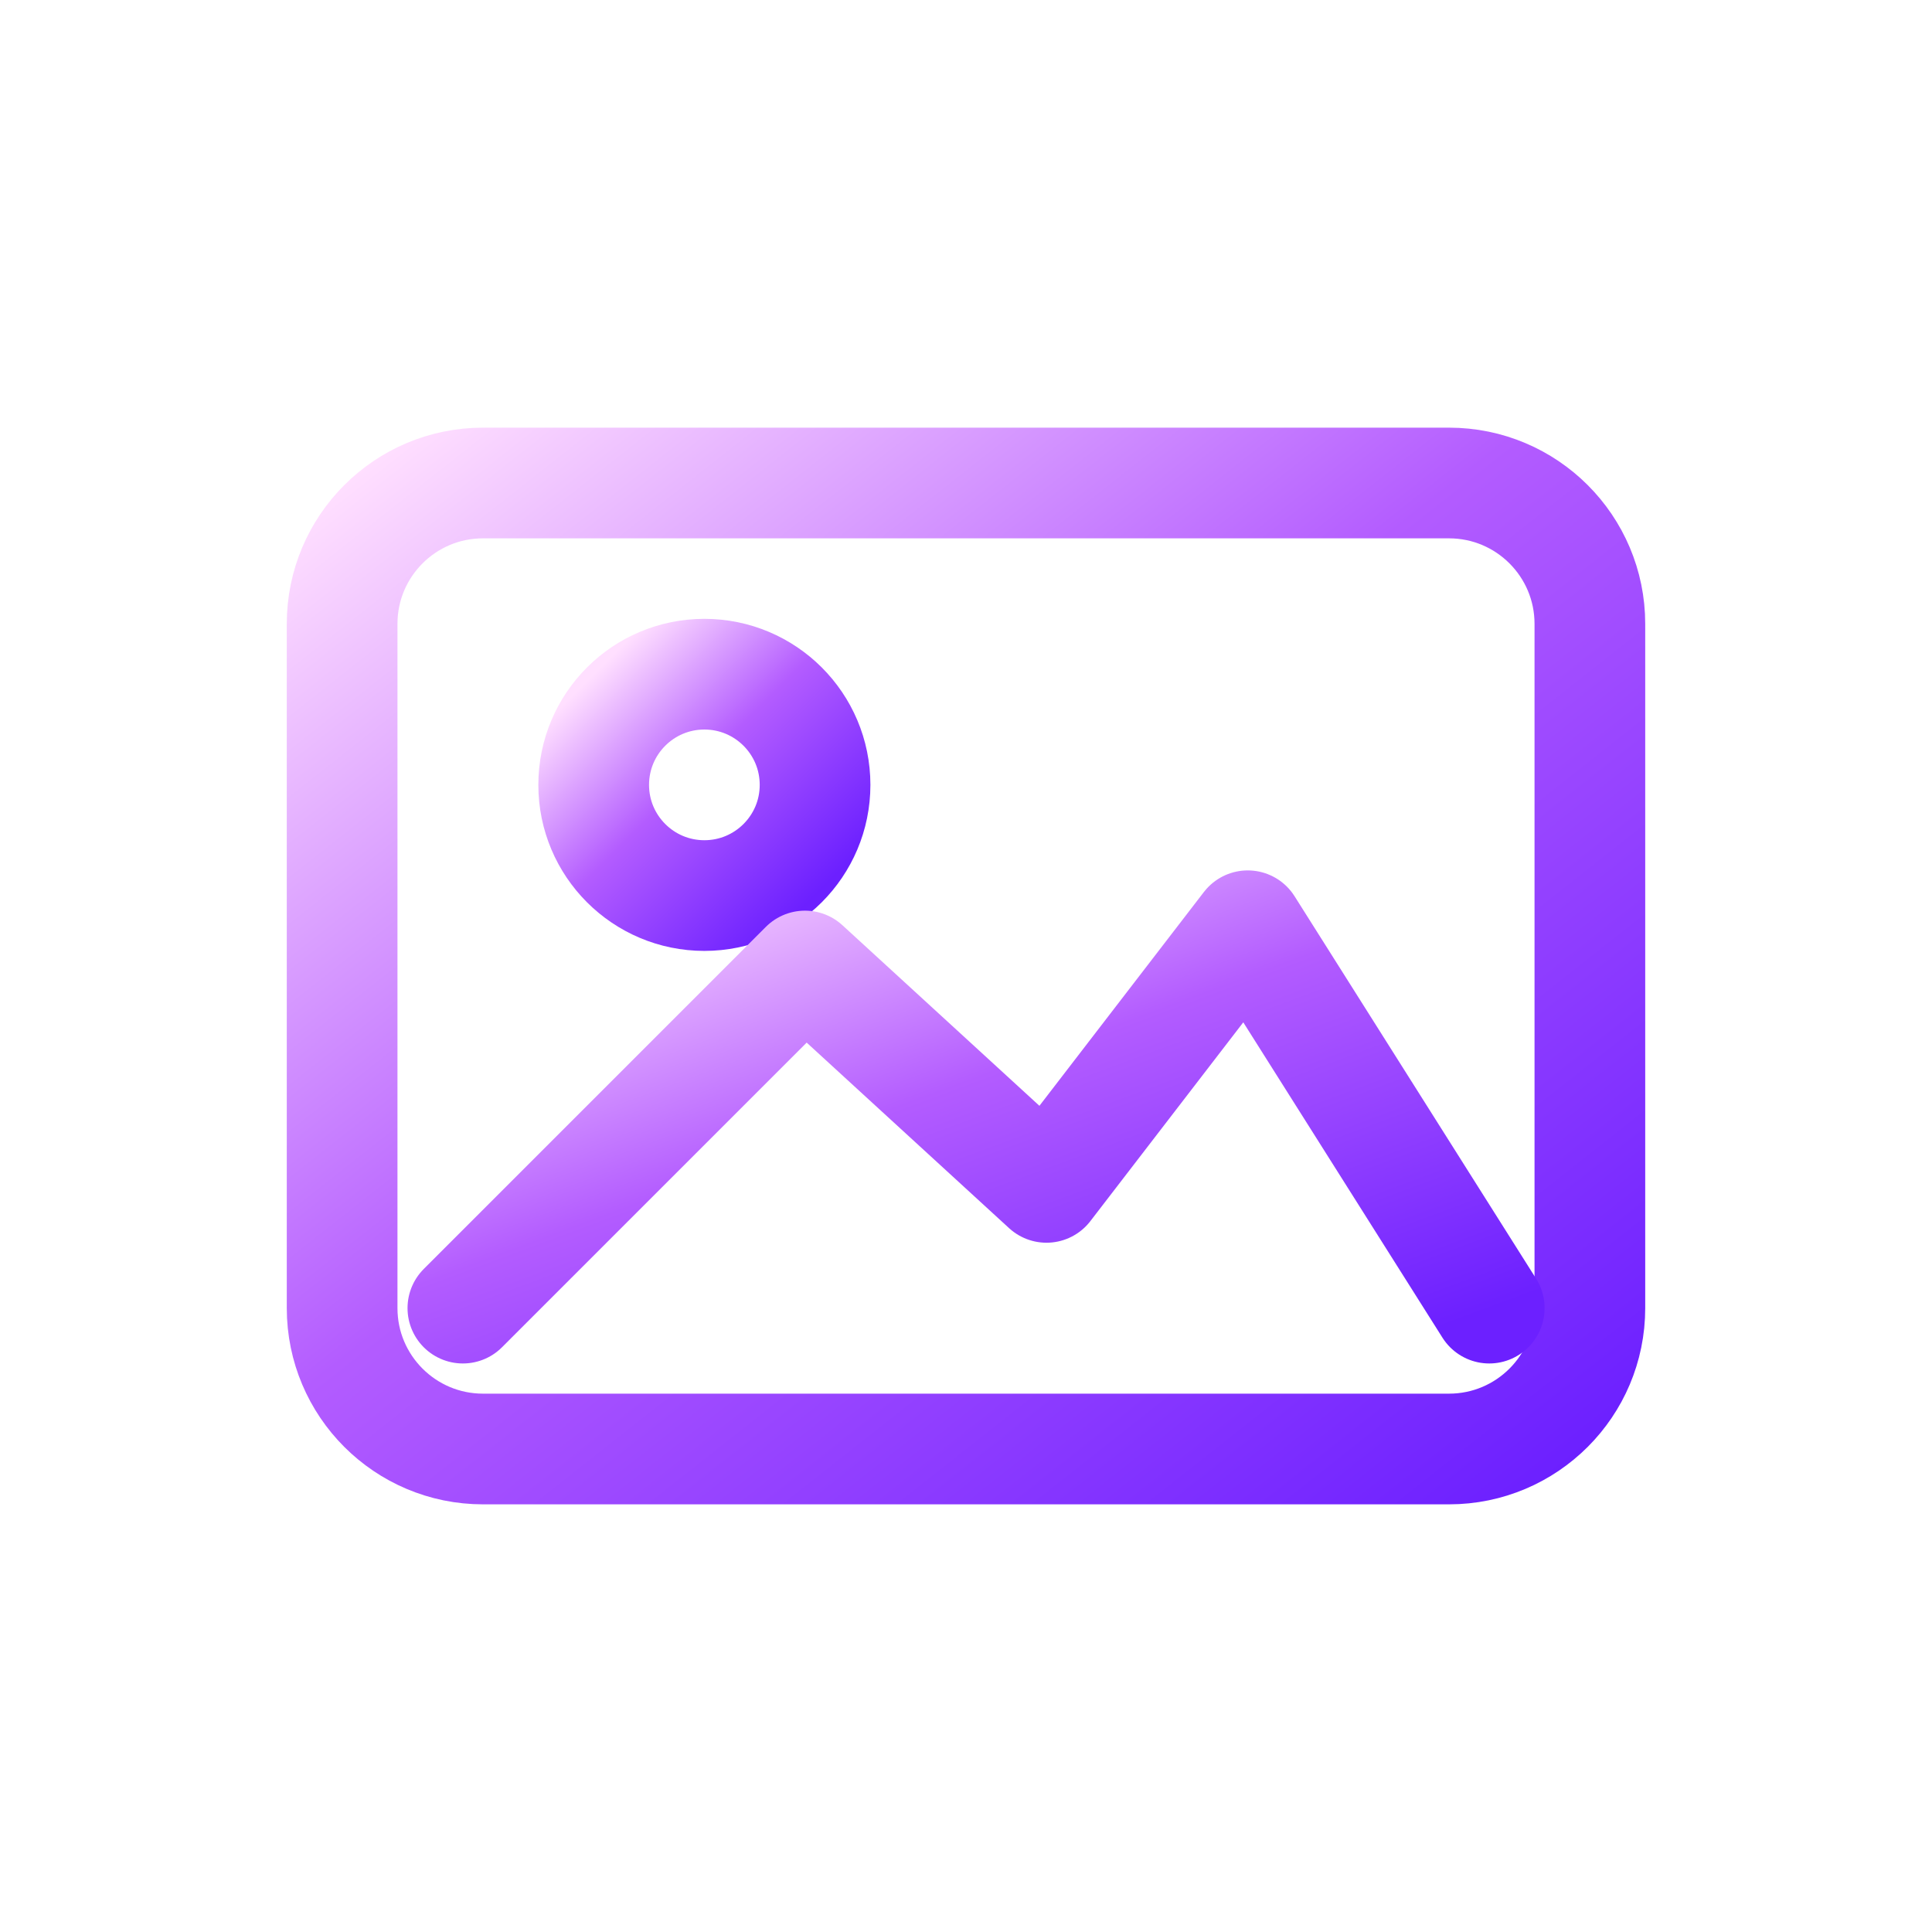
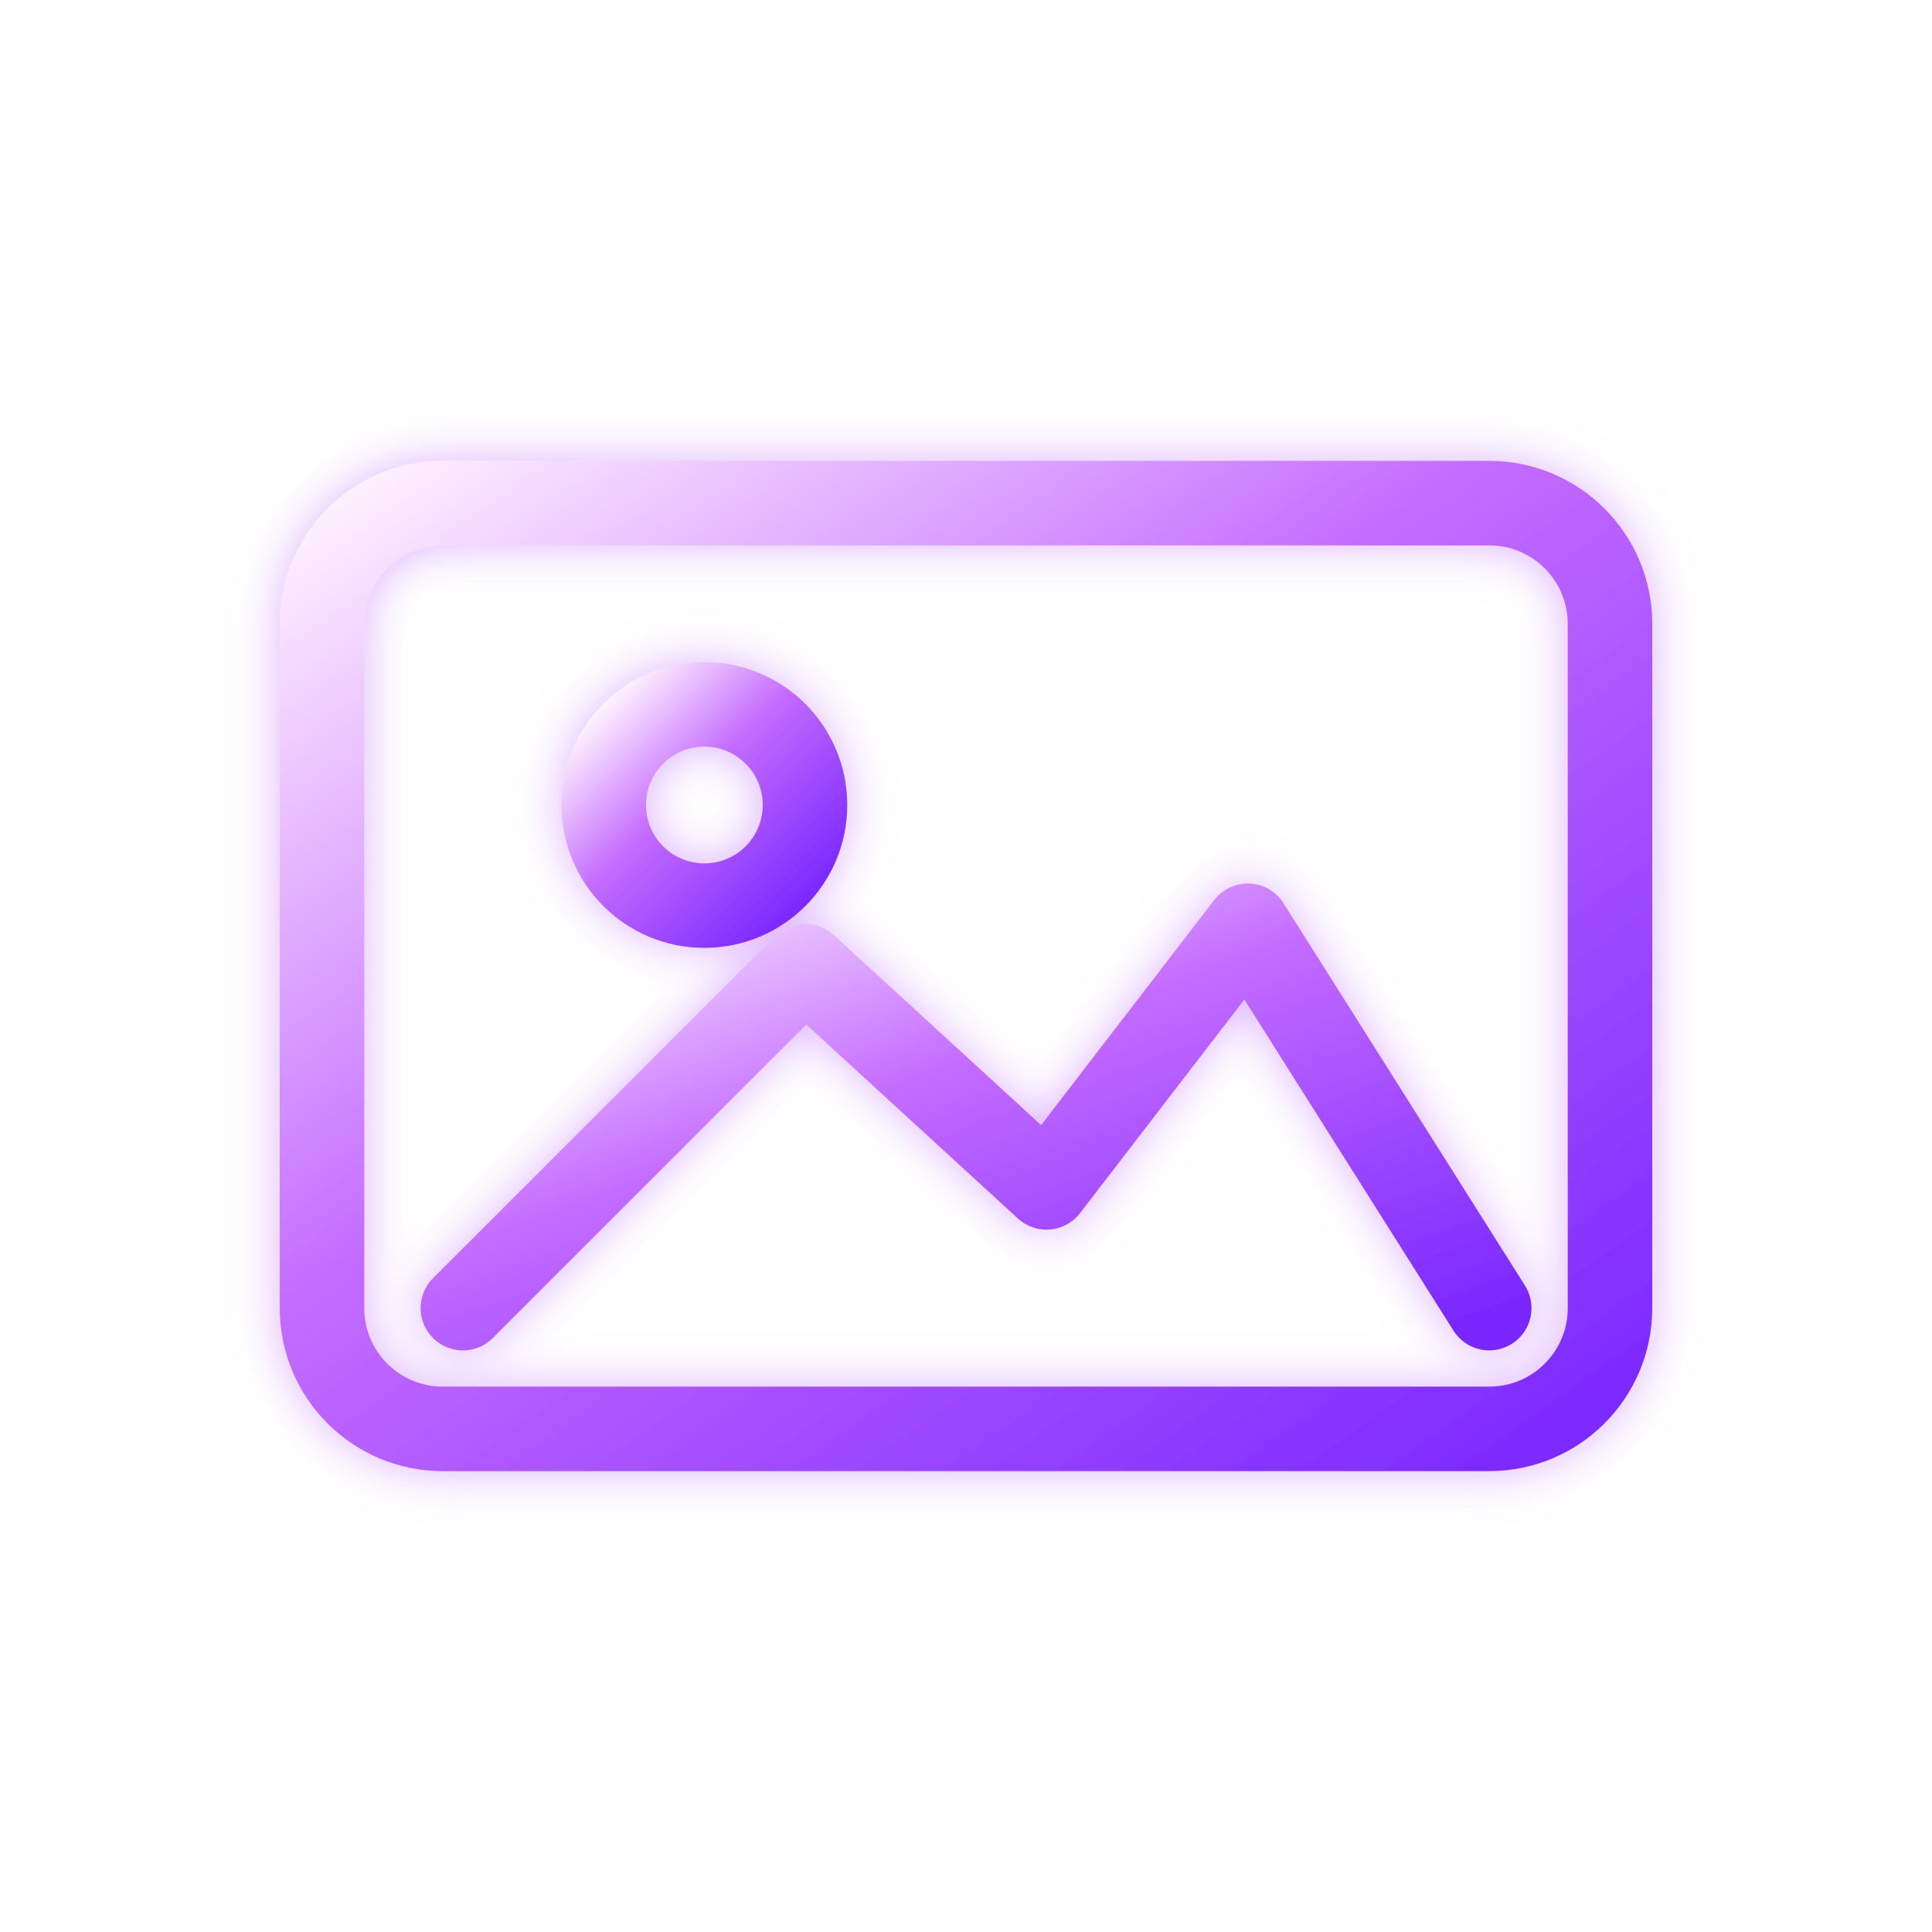
<svg xmlns="http://www.w3.org/2000/svg" viewBox="0 0 96 96">
  <defs>
-     <linearGradient id="g" x1="0" y1="0" x2="1" y2="1">
-       <stop stop-color="#ffdfff" />
-       <stop offset=".45" stop-color="#b35cff" />
-       <stop offset="1" stop-color="#6c20ff" />
+     <linearGradient id="stroke" x1="0" y1="0" x2="1" y2="1">
+       <stop offset="0" stop-color="#fff2ff" />
+       <stop offset="0.42" stop-color="#c46cff" />
+       <stop offset="1" stop-color="#7a28ff" />
    </linearGradient>
+     <filter id="softGlow" x="-30%" y="-30%" width="160%" height="160%">
+       <feGaussianBlur stdDeviation="1.15" result="blur" />
+       <feColorMatrix in="blur" type="matrix" values="0 0 0 0 0.56 0 0 0 0 0.18 0 0 0 0 1 0 0 0 .55 0" />
+       <feMerge>
+         <feMergeNode />
+         <feMergeNode in="SourceGraphic" />
+       </feMerge>
+     </filter>
  </defs>
-   <rect x="17" y="24" width="62" height="48" rx="7" fill="none" stroke="url(#g)" stroke-width="5.5" stroke-linecap="round" stroke-linejoin="round" />
-   <circle cx="35" cy="39" r="5.5" fill="none" stroke="url(#g)" stroke-width="5.5" stroke-linecap="round" stroke-linejoin="round" />
-   <path d="M23 65l17-17 12 11 10-13 12 19" fill="none" stroke="url(#g)" stroke-width="5.5" stroke-linecap="round" stroke-linejoin="round" />
+   <g fill="none" stroke="url(#stroke)" stroke-width="4.2" stroke-linecap="round" stroke-linejoin="round" filter="url(#softGlow)">
+     <rect x="16" y="25" width="64" height="46" rx="6" />
+     <circle cx="35" cy="40" r="5" />
+     <path d="M23 65l17-17 12 11 10-13 12 19" />
+   </g>
</svg>
